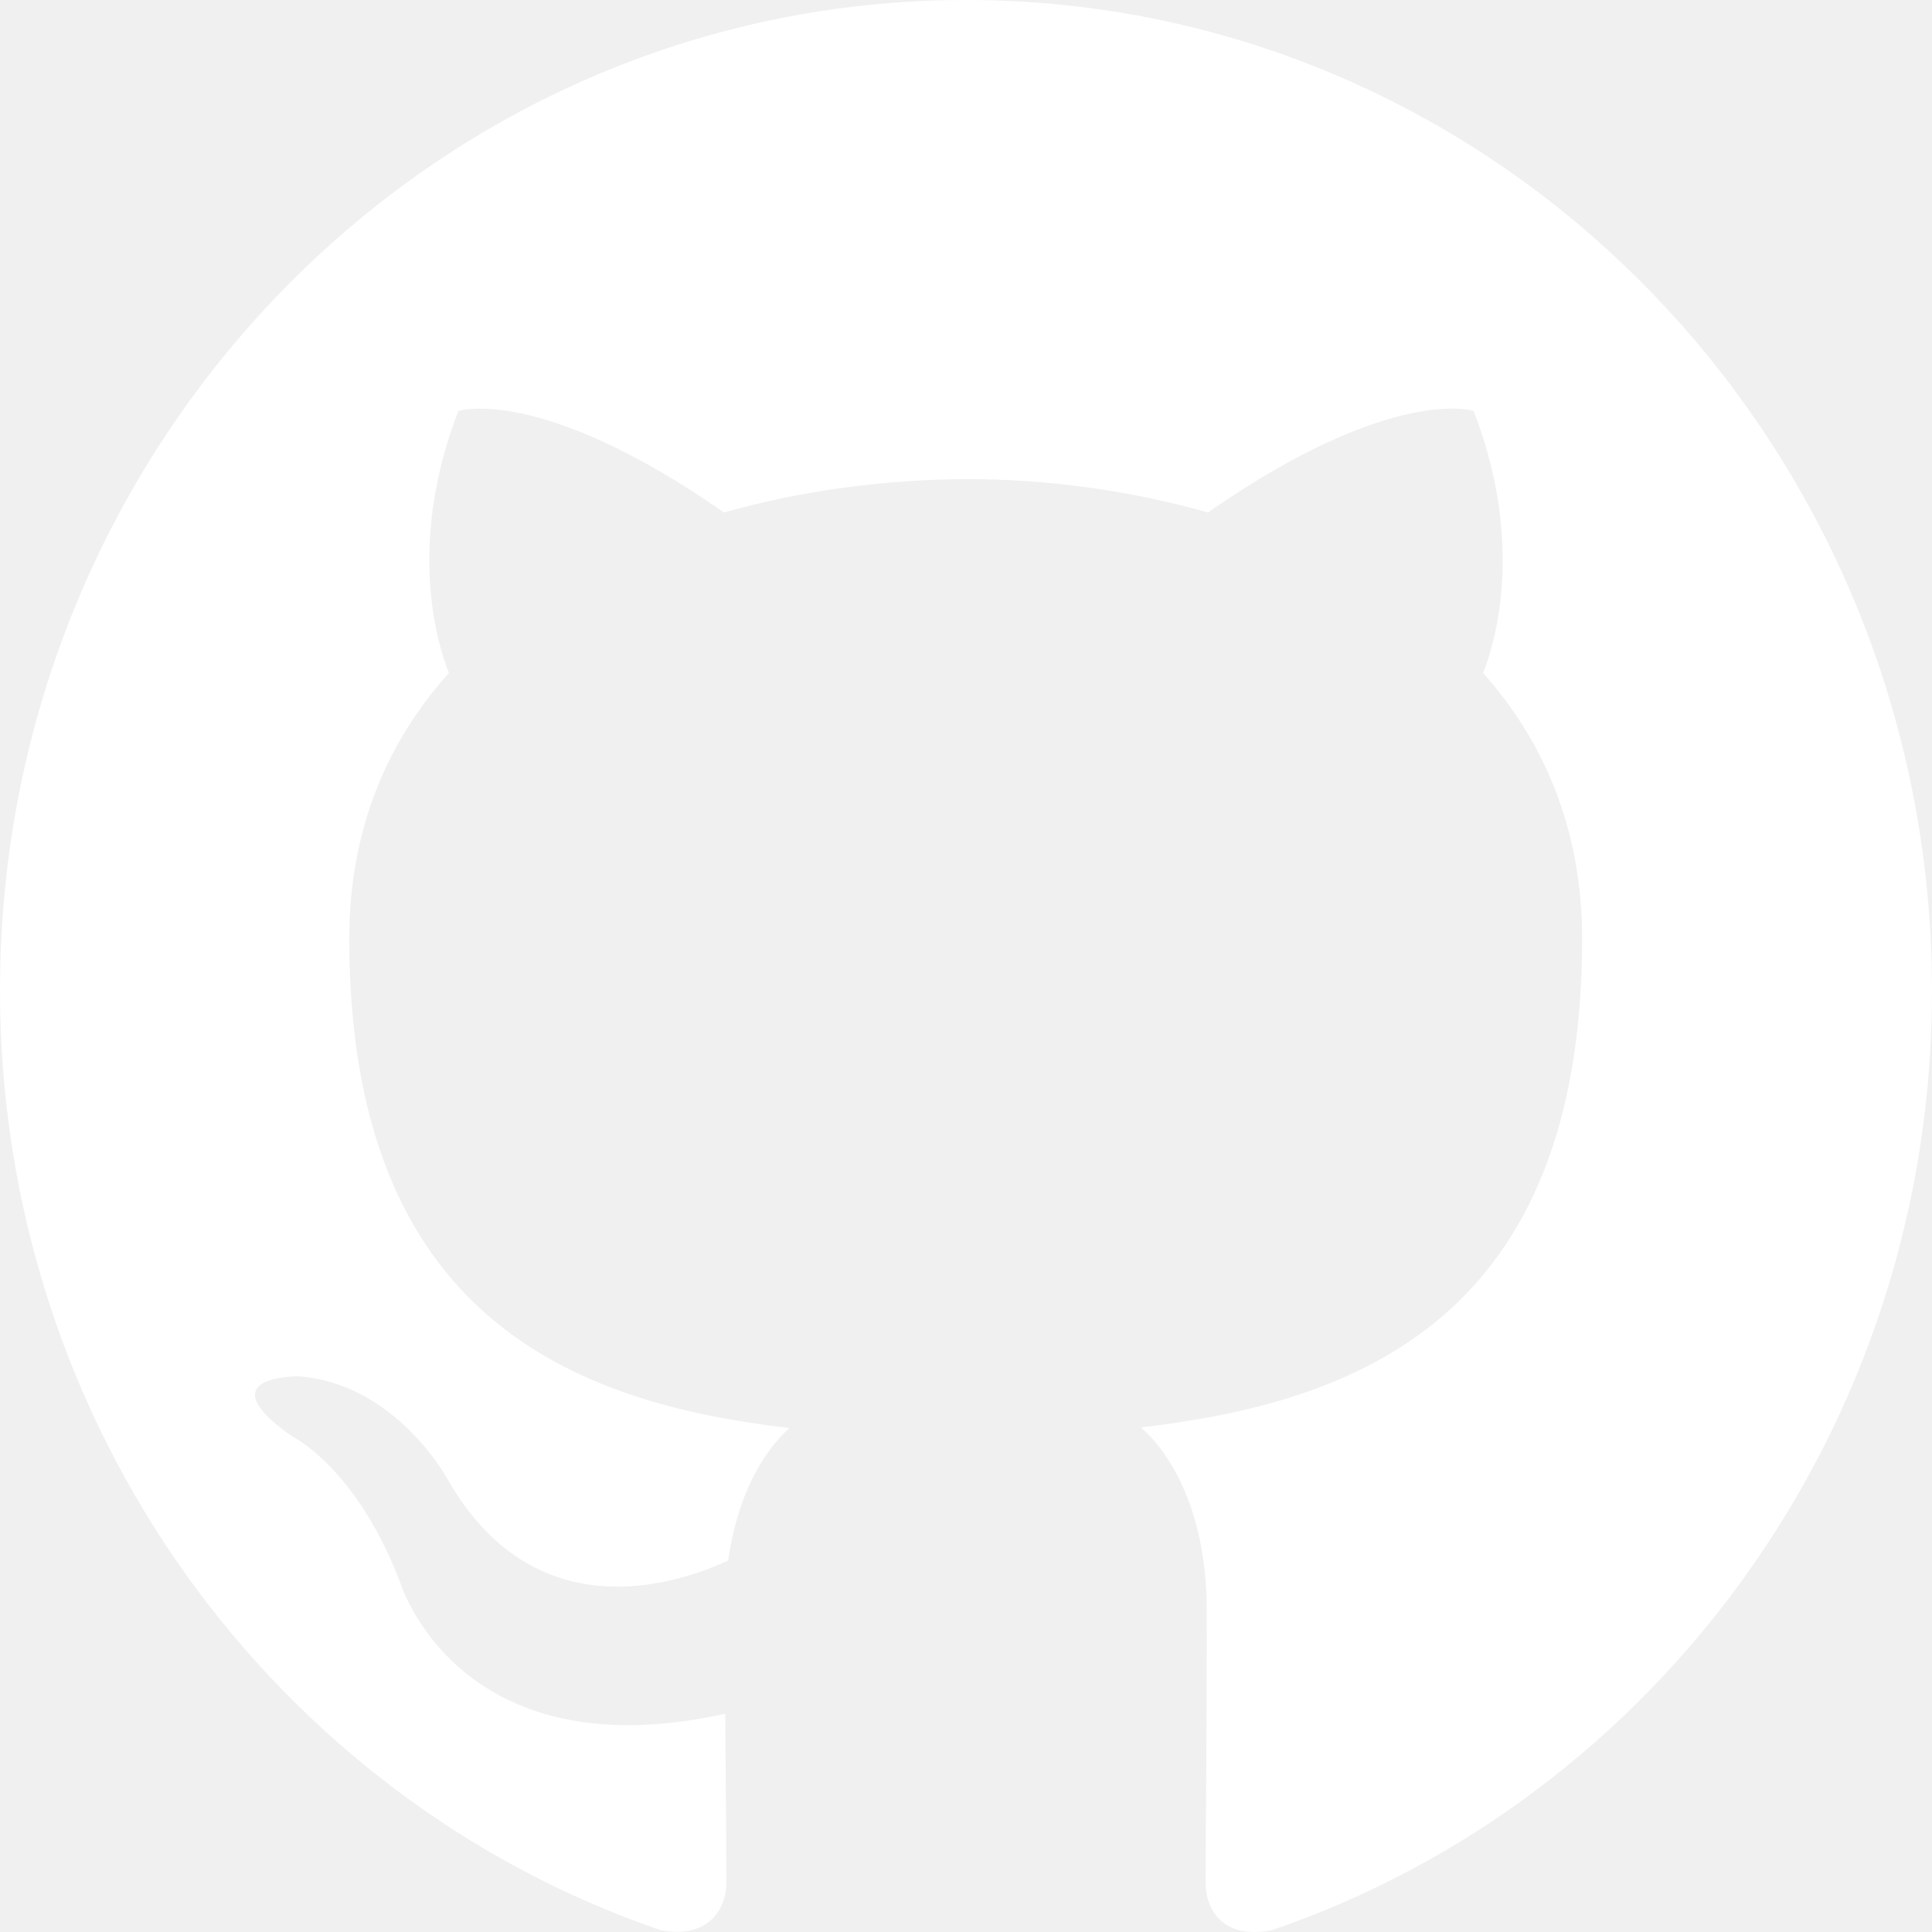
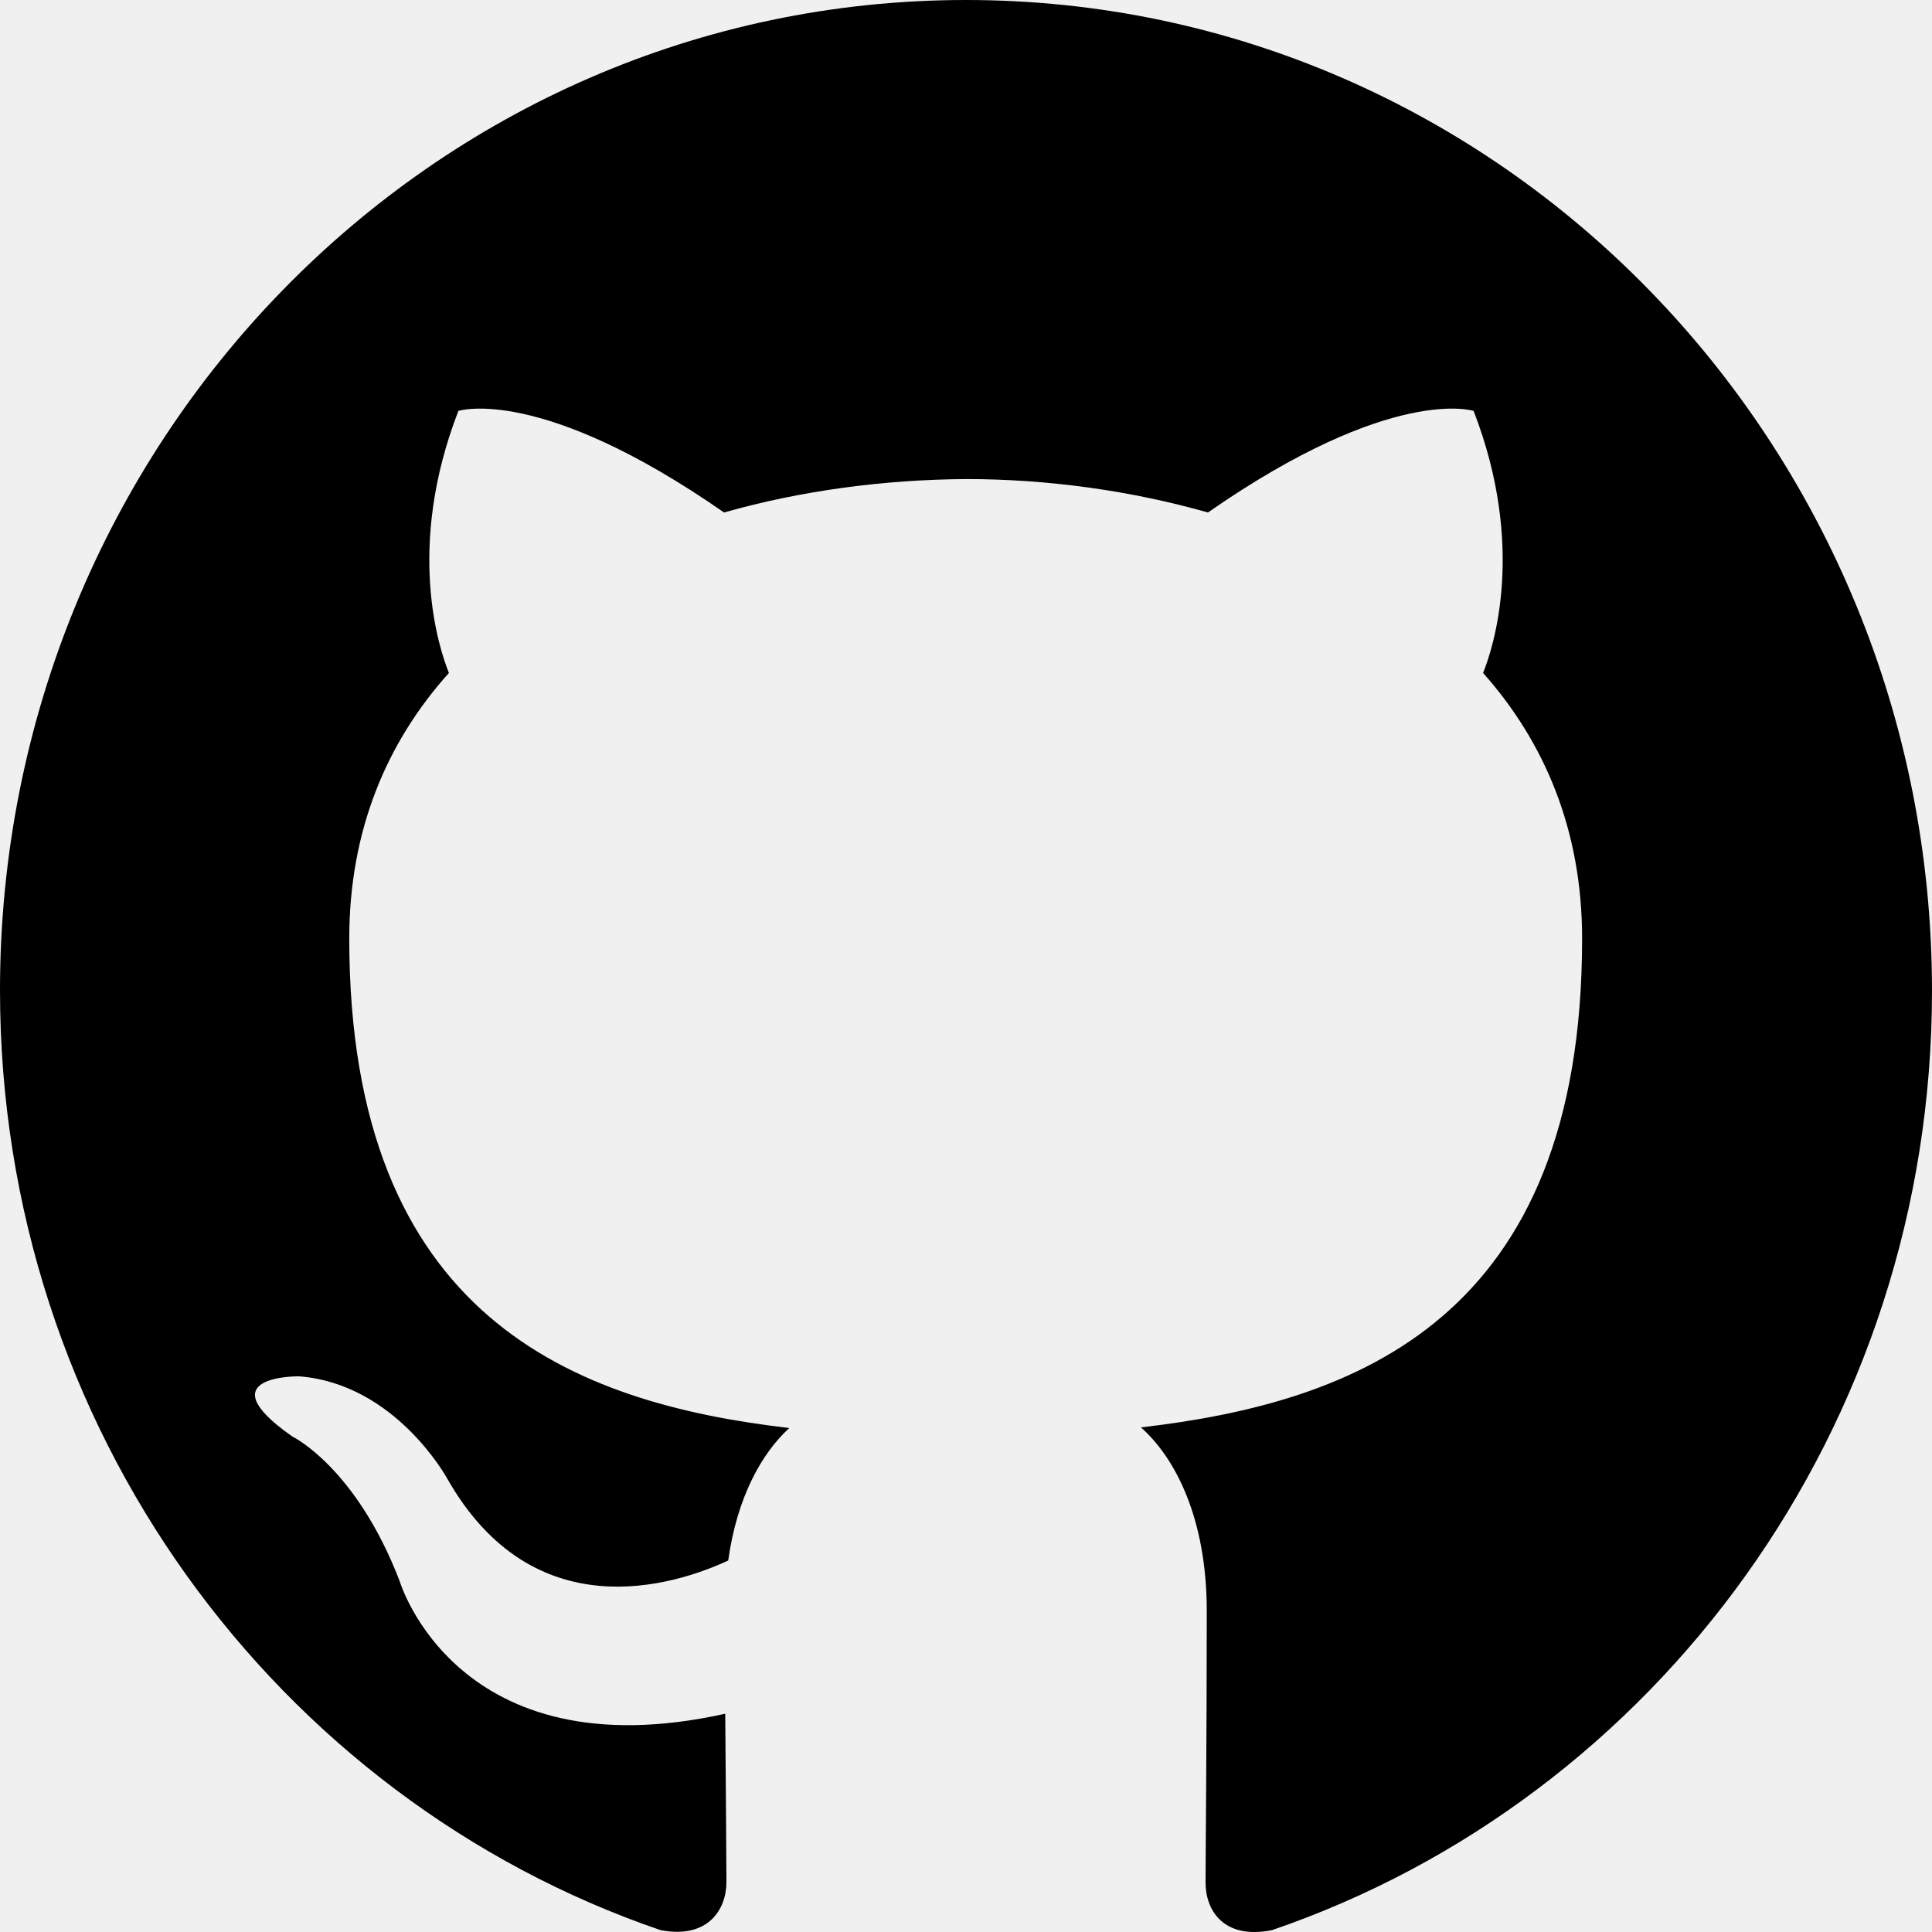
<svg xmlns="http://www.w3.org/2000/svg" width="50" height="50" viewBox="0 0 50 50" fill="none">
-   <path fill-rule="evenodd" clip-rule="evenodd" d="M25 0C11.188 0 0 11.469 0 25.629C0 36.957 7.167 46.554 17.096 49.952C18.34 50.188 18.8 49.401 18.8 48.709C18.8 48.096 18.785 46.491 18.769 44.351C11.817 45.893 10.344 40.921 10.344 40.921C9.208 37.964 7.566 37.177 7.566 37.177C5.295 35.588 7.735 35.619 7.735 35.619C10.236 35.808 11.572 38.262 11.572 38.262C13.797 42.18 17.419 41.047 18.846 40.386C19.076 38.734 19.721 37.602 20.427 36.957C14.871 36.312 9.039 34.109 9.039 24.292C9.039 21.491 10.006 19.21 11.618 17.416C11.357 16.771 10.497 14.16 11.863 10.635C11.863 10.635 13.966 9.943 18.738 13.263C20.734 12.697 22.867 12.413 25 12.398C27.118 12.398 29.266 12.697 31.262 13.263C36.034 9.943 38.137 10.635 38.137 10.635C39.503 14.16 38.643 16.771 38.382 17.416C39.978 19.21 40.945 21.491 40.945 24.292C40.945 34.14 35.098 36.296 29.527 36.941C30.417 37.727 31.231 39.301 31.231 41.692C31.231 45.122 31.2 47.875 31.2 48.725C31.2 49.417 31.645 50.204 32.919 49.952C42.848 46.554 50 36.957 50 25.645C50 11.469 38.812 0 25 0Z" fill="white" />
+   <path fill-rule="evenodd" clip-rule="evenodd" d="M25 0C11.188 0 0 11.469 0 25.629C0 36.957 7.167 46.554 17.096 49.952C18.34 50.188 18.8 49.401 18.8 48.709C18.8 48.096 18.785 46.491 18.769 44.351C11.817 45.893 10.344 40.921 10.344 40.921C9.208 37.964 7.566 37.177 7.566 37.177C5.295 35.588 7.735 35.619 7.735 35.619C10.236 35.808 11.572 38.262 11.572 38.262C13.797 42.18 17.419 41.047 18.846 40.386C19.076 38.734 19.721 37.602 20.427 36.957C14.871 36.312 9.039 34.109 9.039 24.292C9.039 21.491 10.006 19.21 11.618 17.416C11.357 16.771 10.497 14.16 11.863 10.635C11.863 10.635 13.966 9.943 18.738 13.263C20.734 12.697 22.867 12.413 25 12.398C27.118 12.398 29.266 12.697 31.262 13.263C36.034 9.943 38.137 10.635 38.137 10.635C39.503 14.16 38.643 16.771 38.382 17.416C39.978 19.21 40.945 21.491 40.945 24.292C40.945 34.14 35.098 36.296 29.527 36.941C30.417 37.727 31.231 39.301 31.231 41.692C31.231 45.122 31.2 47.875 31.2 48.725C31.2 49.417 31.645 50.204 32.919 49.952C42.848 46.554 50 36.957 50 25.645C50 11.469 38.812 0 25 0Z" fill="currentColor" />
</svg>
